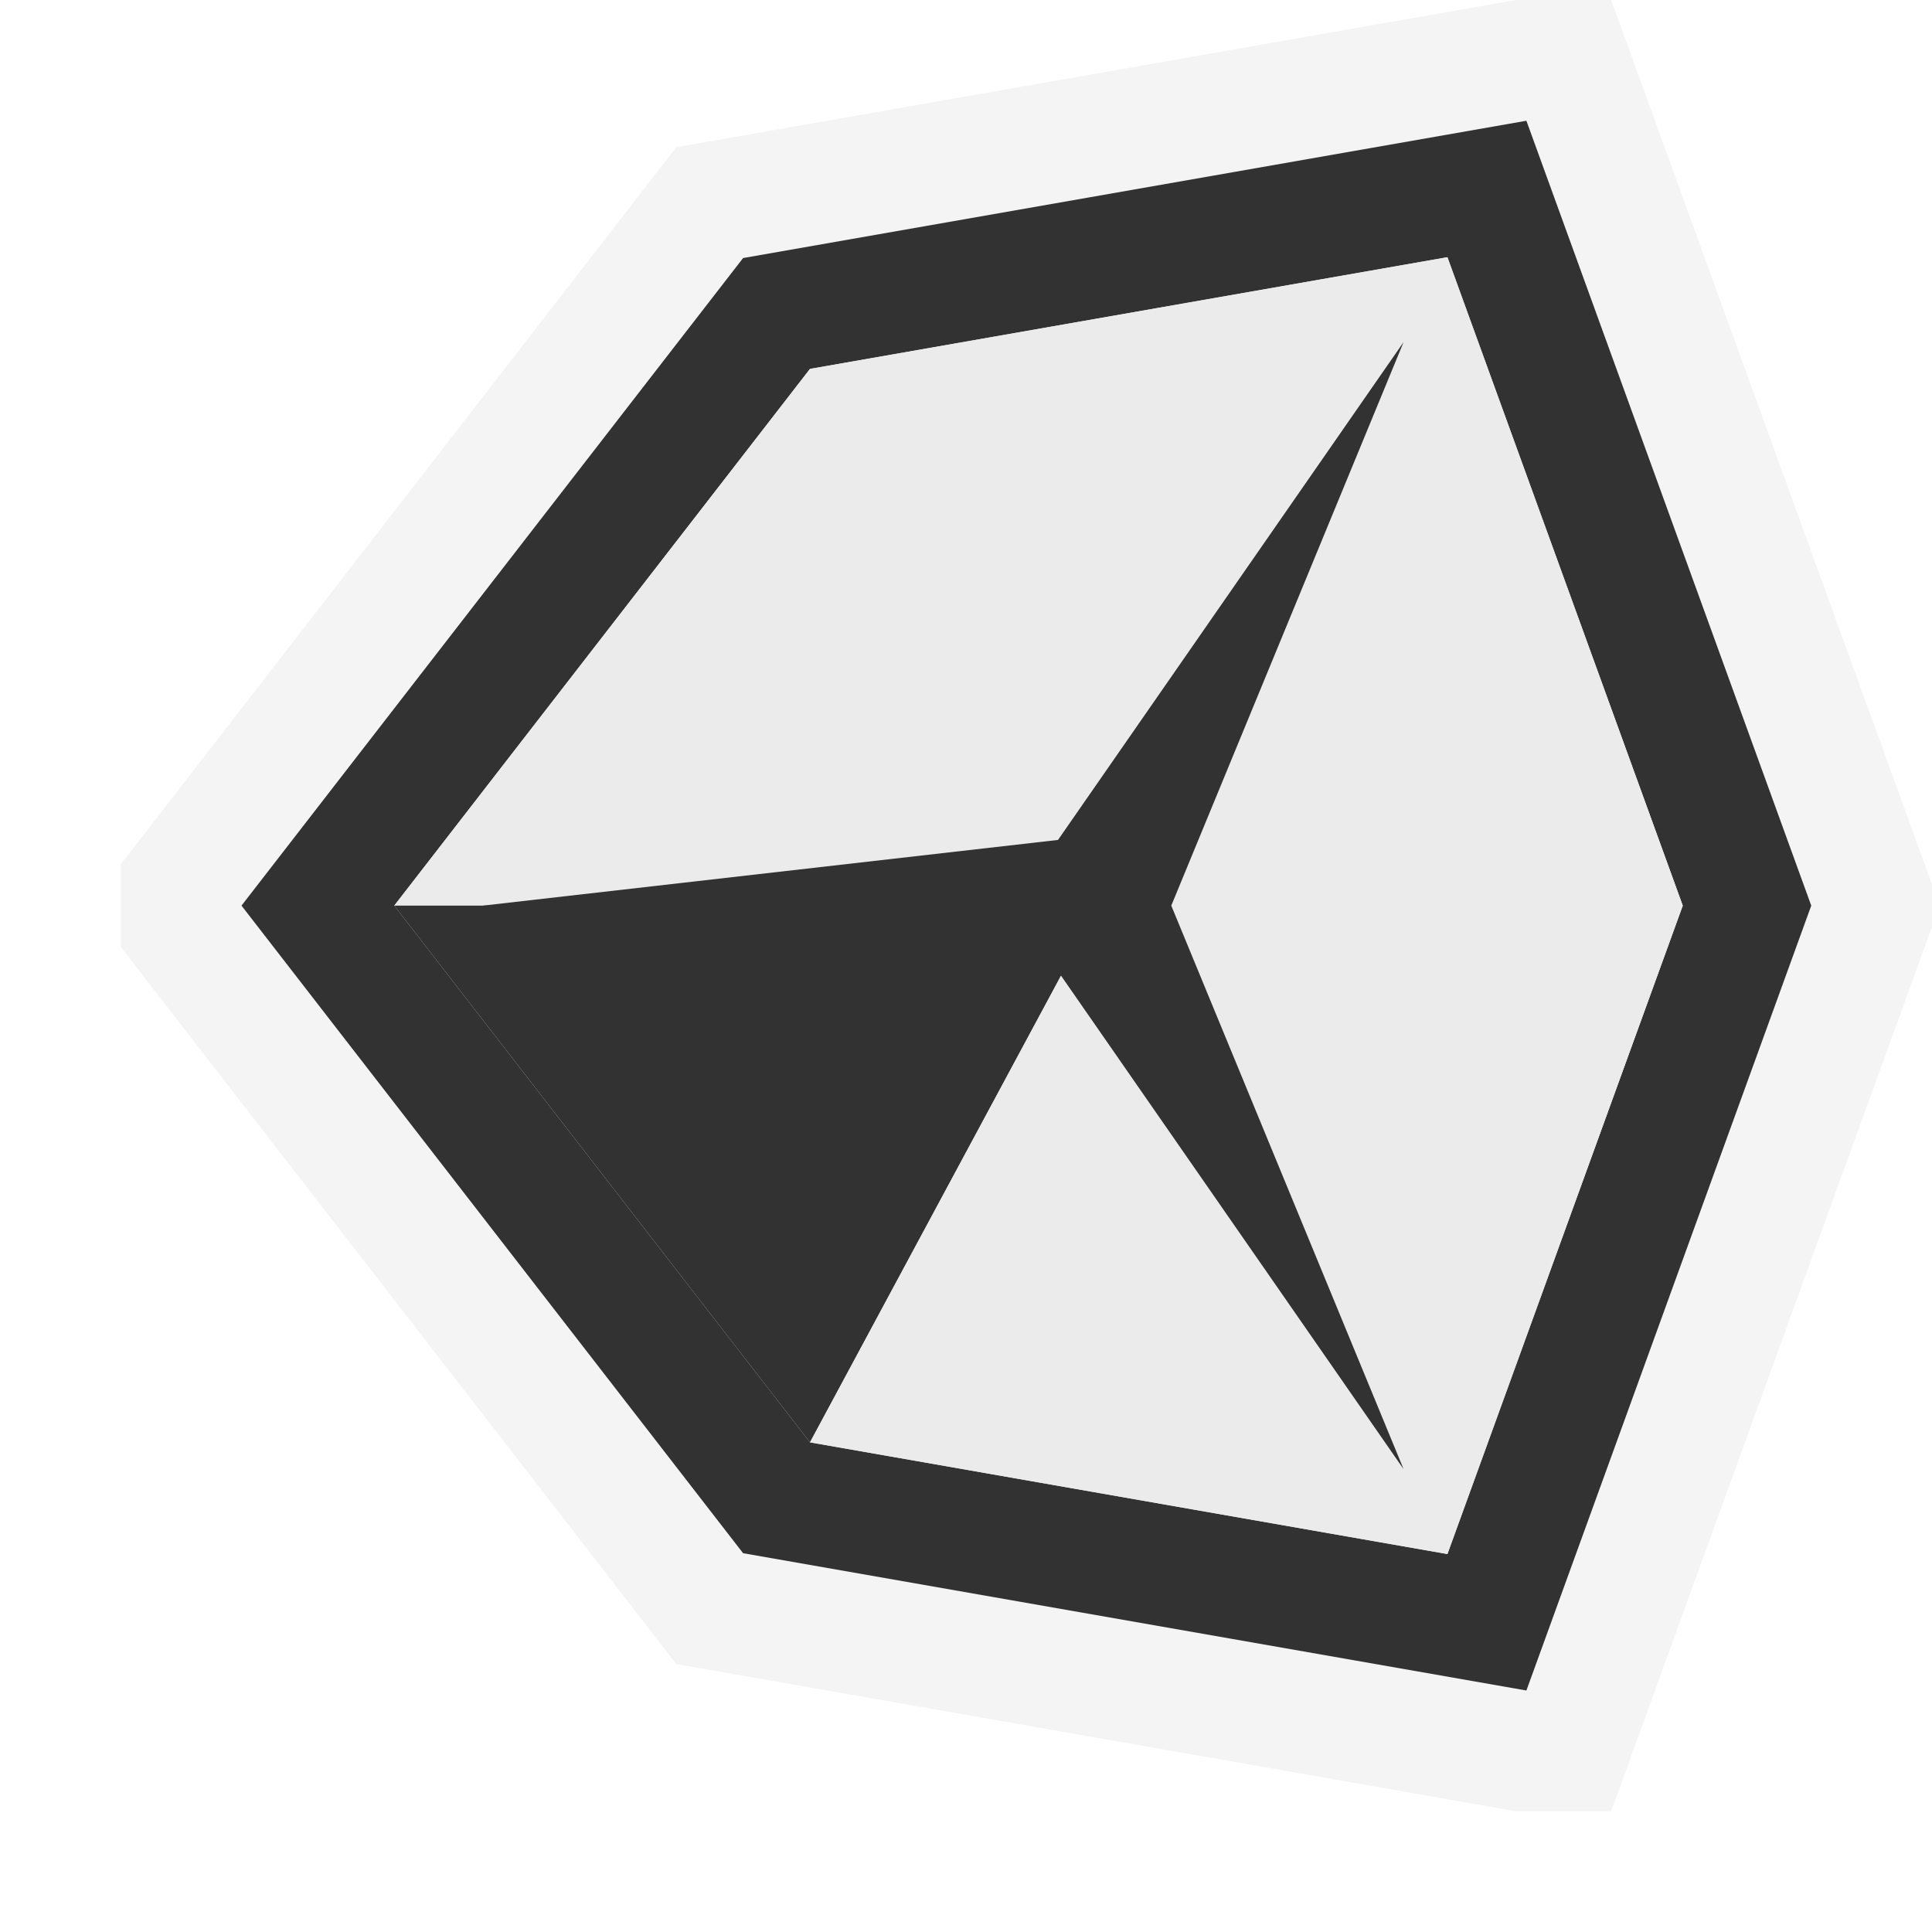
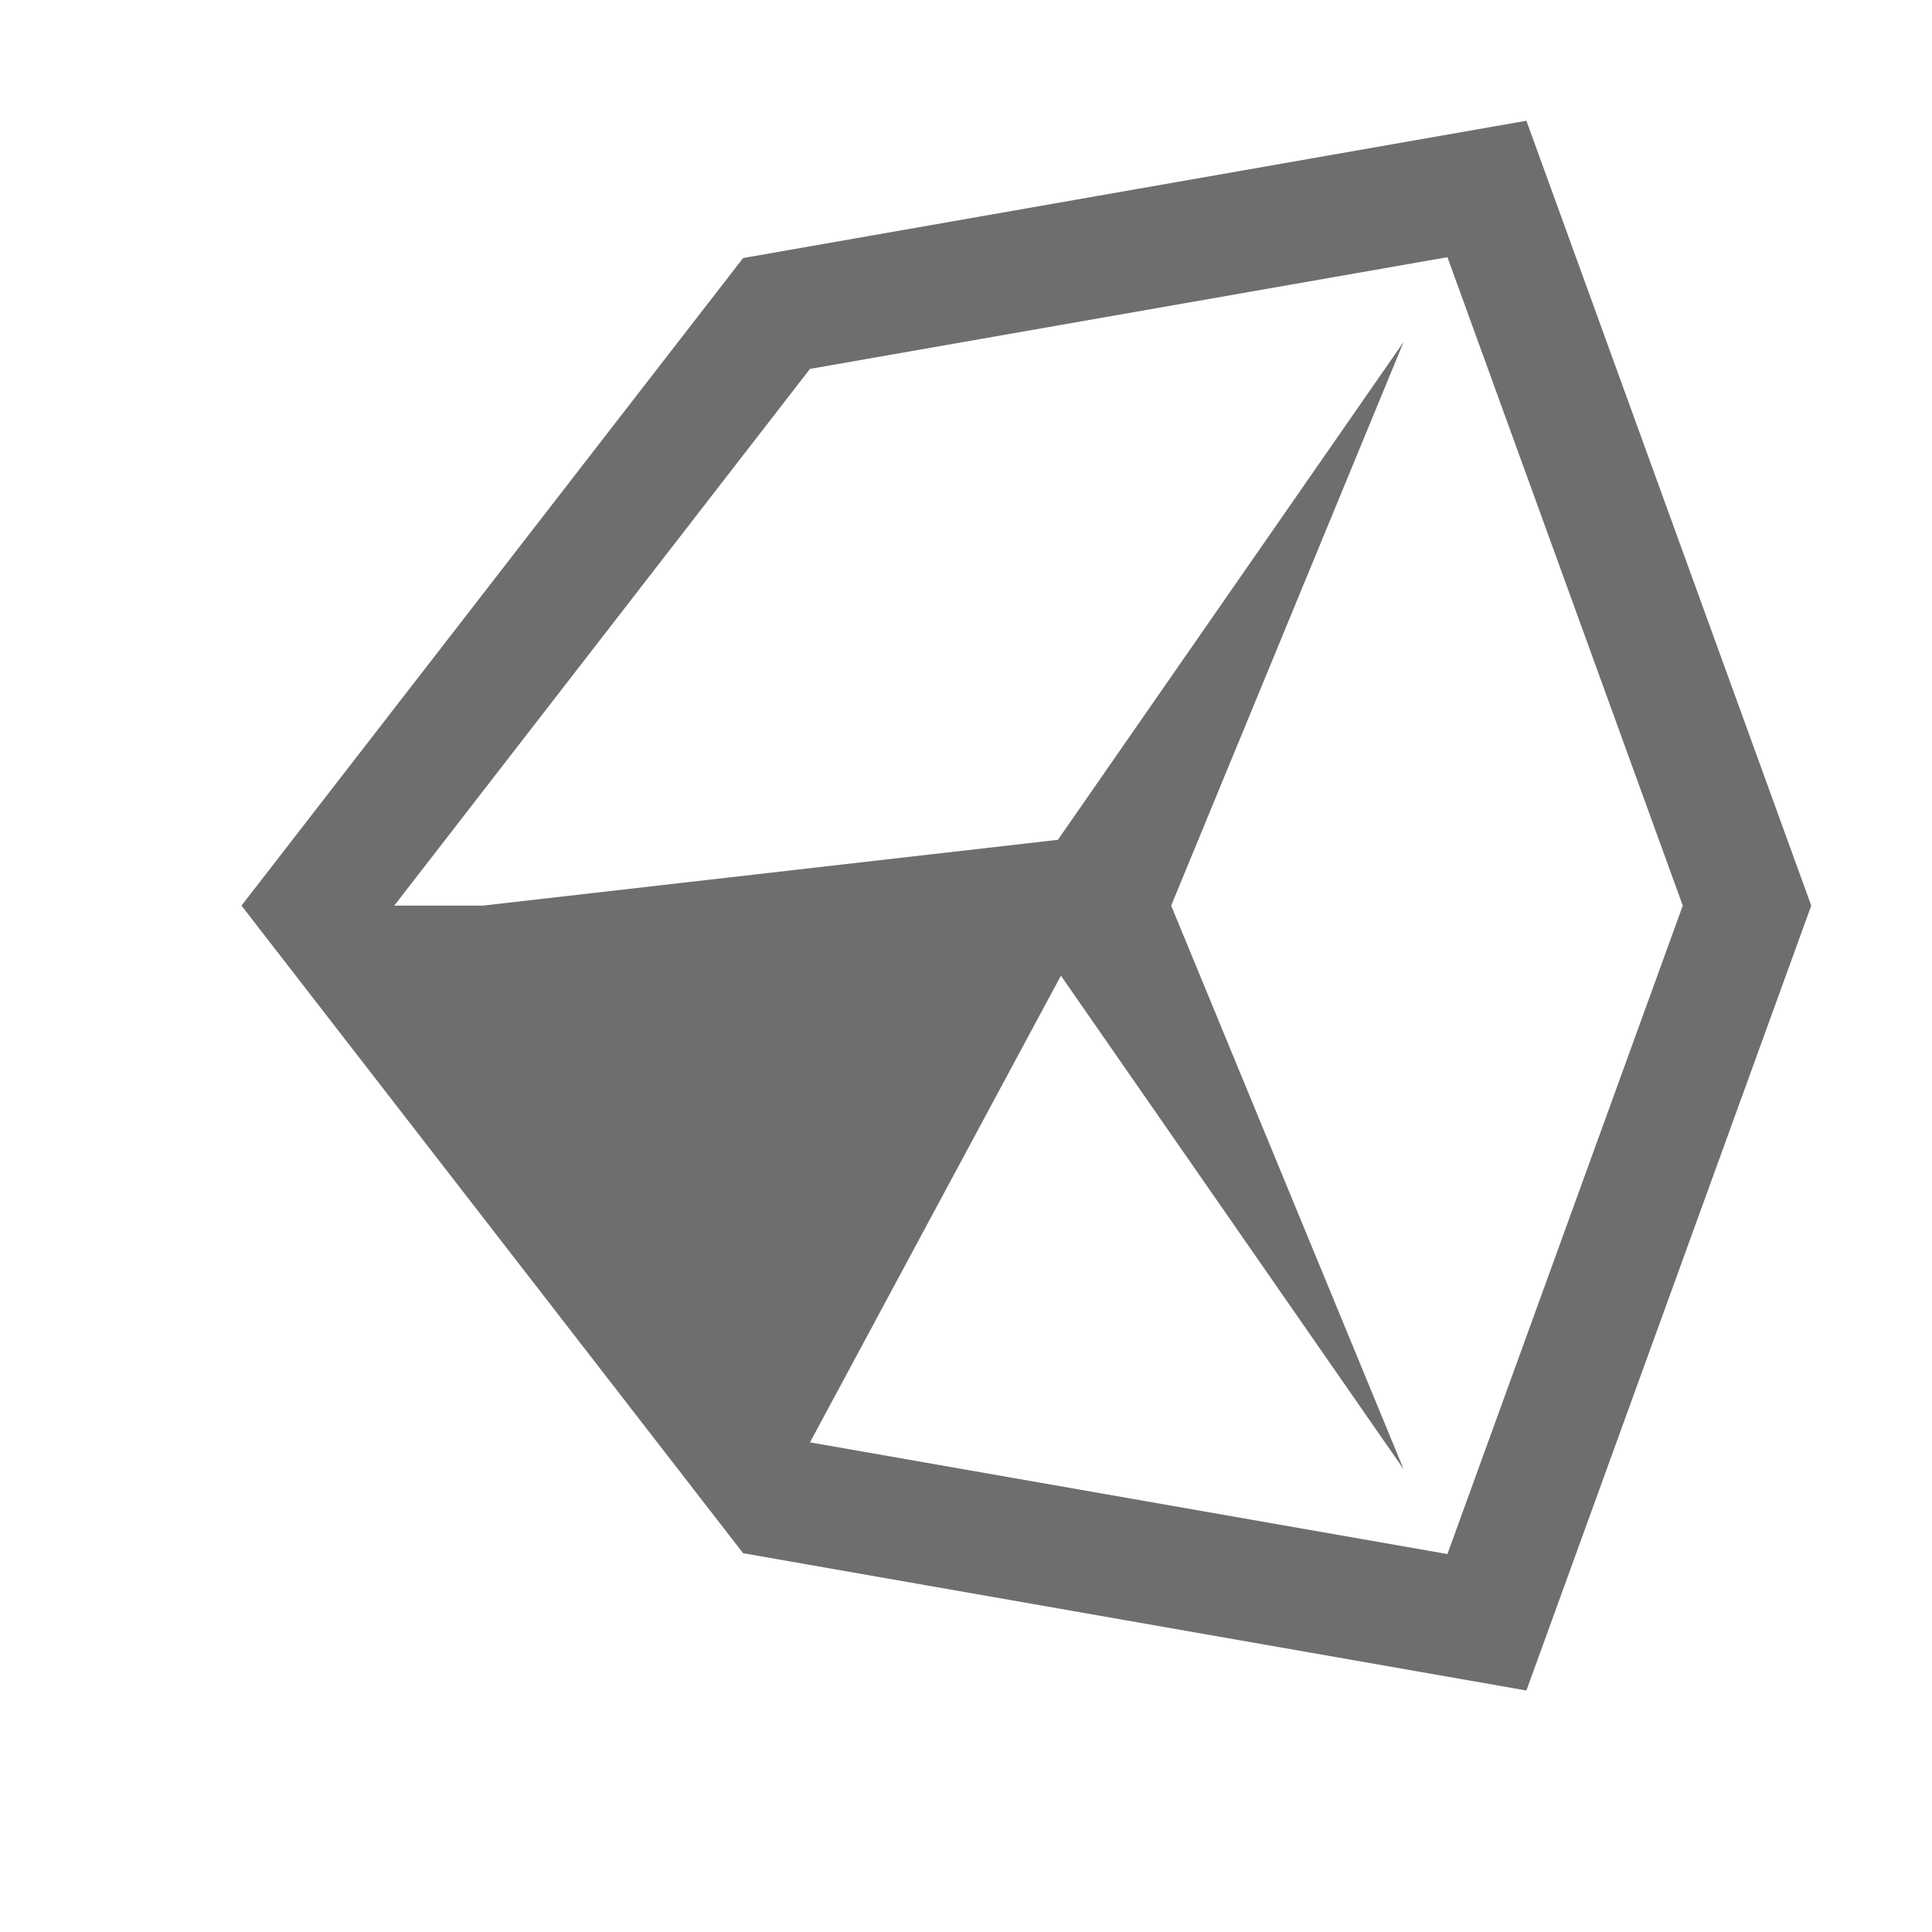
<svg xmlns="http://www.w3.org/2000/svg" width="16" height="16" viewBox="0 0 16 16">
-   <g>
-     <rect width="16" height="16" fill="#f0f" opacity="0" />
-     <g>
-       <polygon points="16 7.675 16 7.325 13.343 0 12.555 0 5.601 1.219 1 7.158 1 7.842 5.601 13.781 12.555 15 13.343 15 16 7.675" fill="#f4f4f4" />
-       <polygon points="2 7.5 6.154 12.863 12.641 14 15 7.5 12.641 1 6.154 2.137 2 7.5" fill="#323232" />
-       <polygon points="6.708 11.945 3.265 7.5 6.708 3.055 11.987 2.13 13.936 7.5 11.987 12.87 6.708 11.945" fill="#ebebeb" />
-       <g>
-         <polygon points="3.265 7.5 9.099 7.5 6.708 3.055 3.265 7.5" fill="#ebebeb" />
-         <polygon points="3.265 7.5 9.099 7.5 6.708 11.945 3.265 7.5" fill="#323232" />
-         <polygon points="11.987 12.87 13.936 7.5 9.099 7.5 11.987 12.87" fill="#ebebeb" />
-         <polygon points="9.099 7.5 11.987 2.13 6.708 3.055 9.099 7.5" fill="#ebebeb" />
-         <polygon points="9.099 7.5 11.987 12.87 6.708 11.945 9.099 7.5" fill="#ebebeb" />
-         <polygon points="13.936 7.5 11.987 2.13 9.099 7.5 13.936 7.5" fill="#ebebeb" />
-       </g>
-       <polygon points="9.7 7.5 11.624 2.833 8.762 6.956 3.999 7.5 8.762 8.044 11.624 12.167 9.7 7.5" fill="#323232" />
-     </g>
+   <g id="unityStatusProgress3" fill="none" fill-rule="evenodd" stroke="none" stroke-width="1">
+     <path id="Fill-2" fill="#6E6E6E" d="M11.987,12.87 L6.708,11.945 L8.786,8.08 L11.624,12.167 L9.699,7.5 L11.624,2.832 L8.761,6.955 L3.998,7.5 L3.265,7.5 L6.708,3.055 L11.987,2.13 L13.936,7.5 L11.987,12.87 Z M12.641,1 L6.154,2.137 L2,7.5 L6.154,12.863 L12.641,14 L15,7.5 L12.641,1 Z" />
  </g>
</svg>
